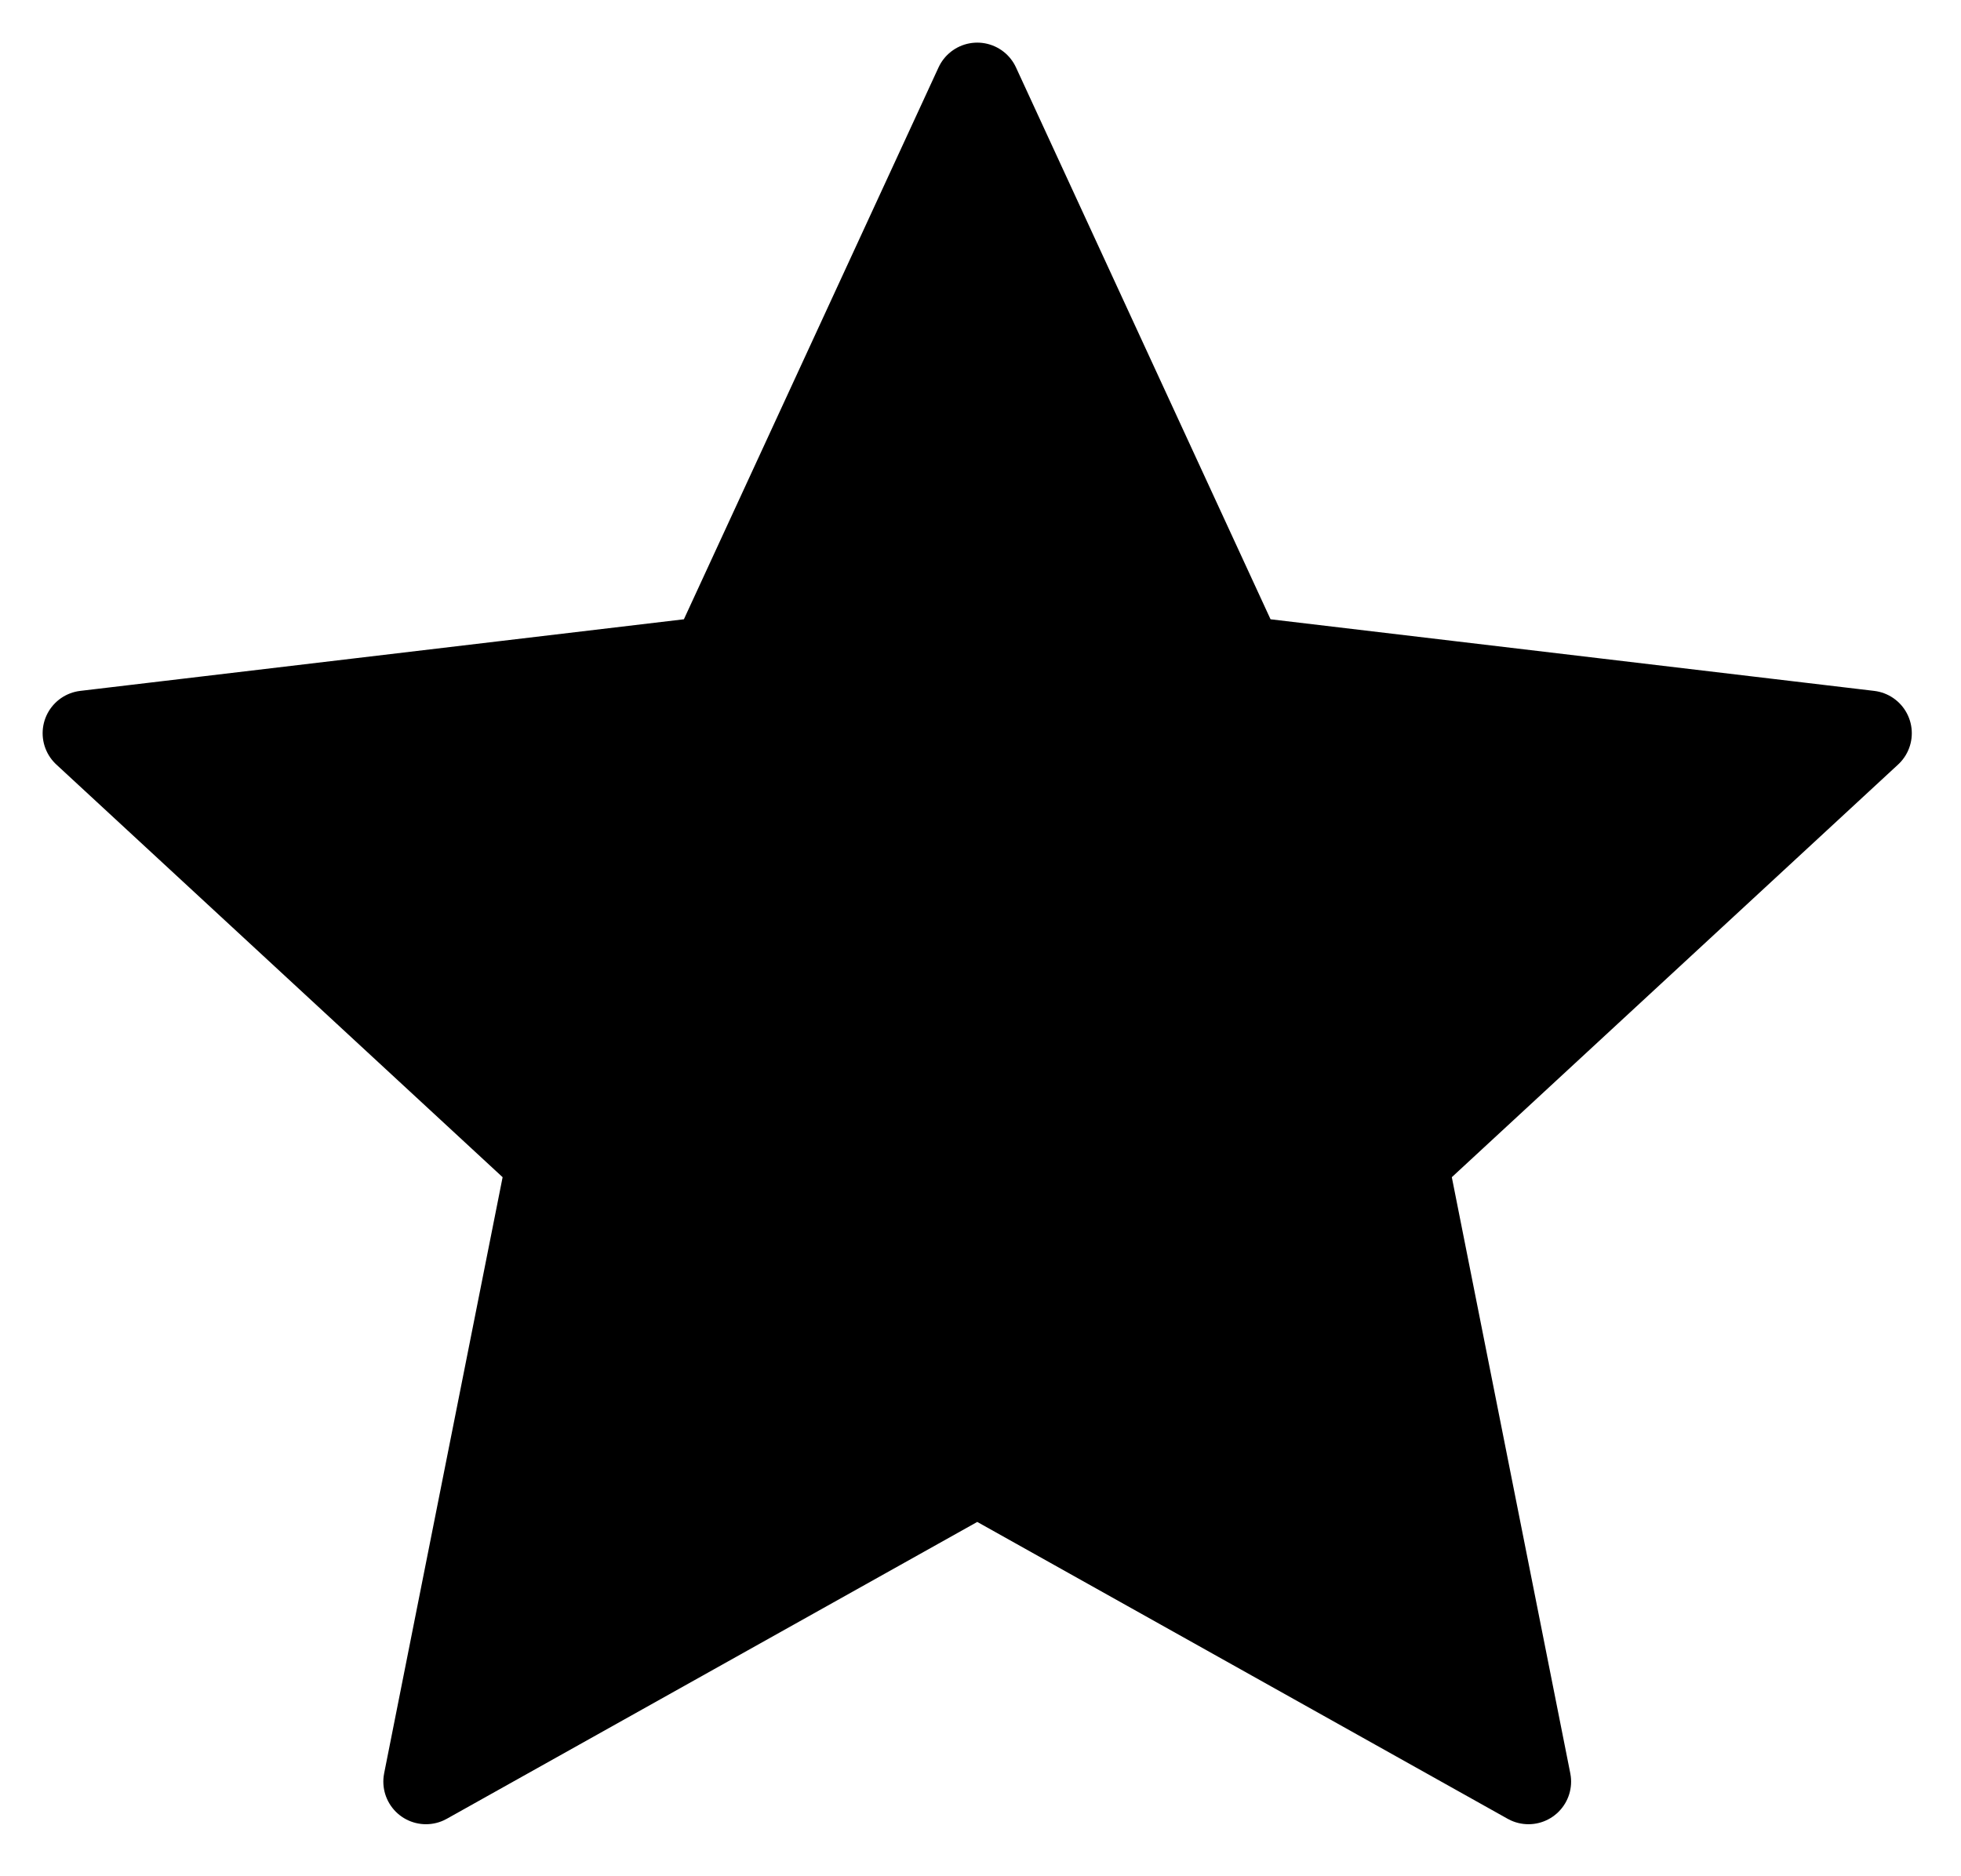
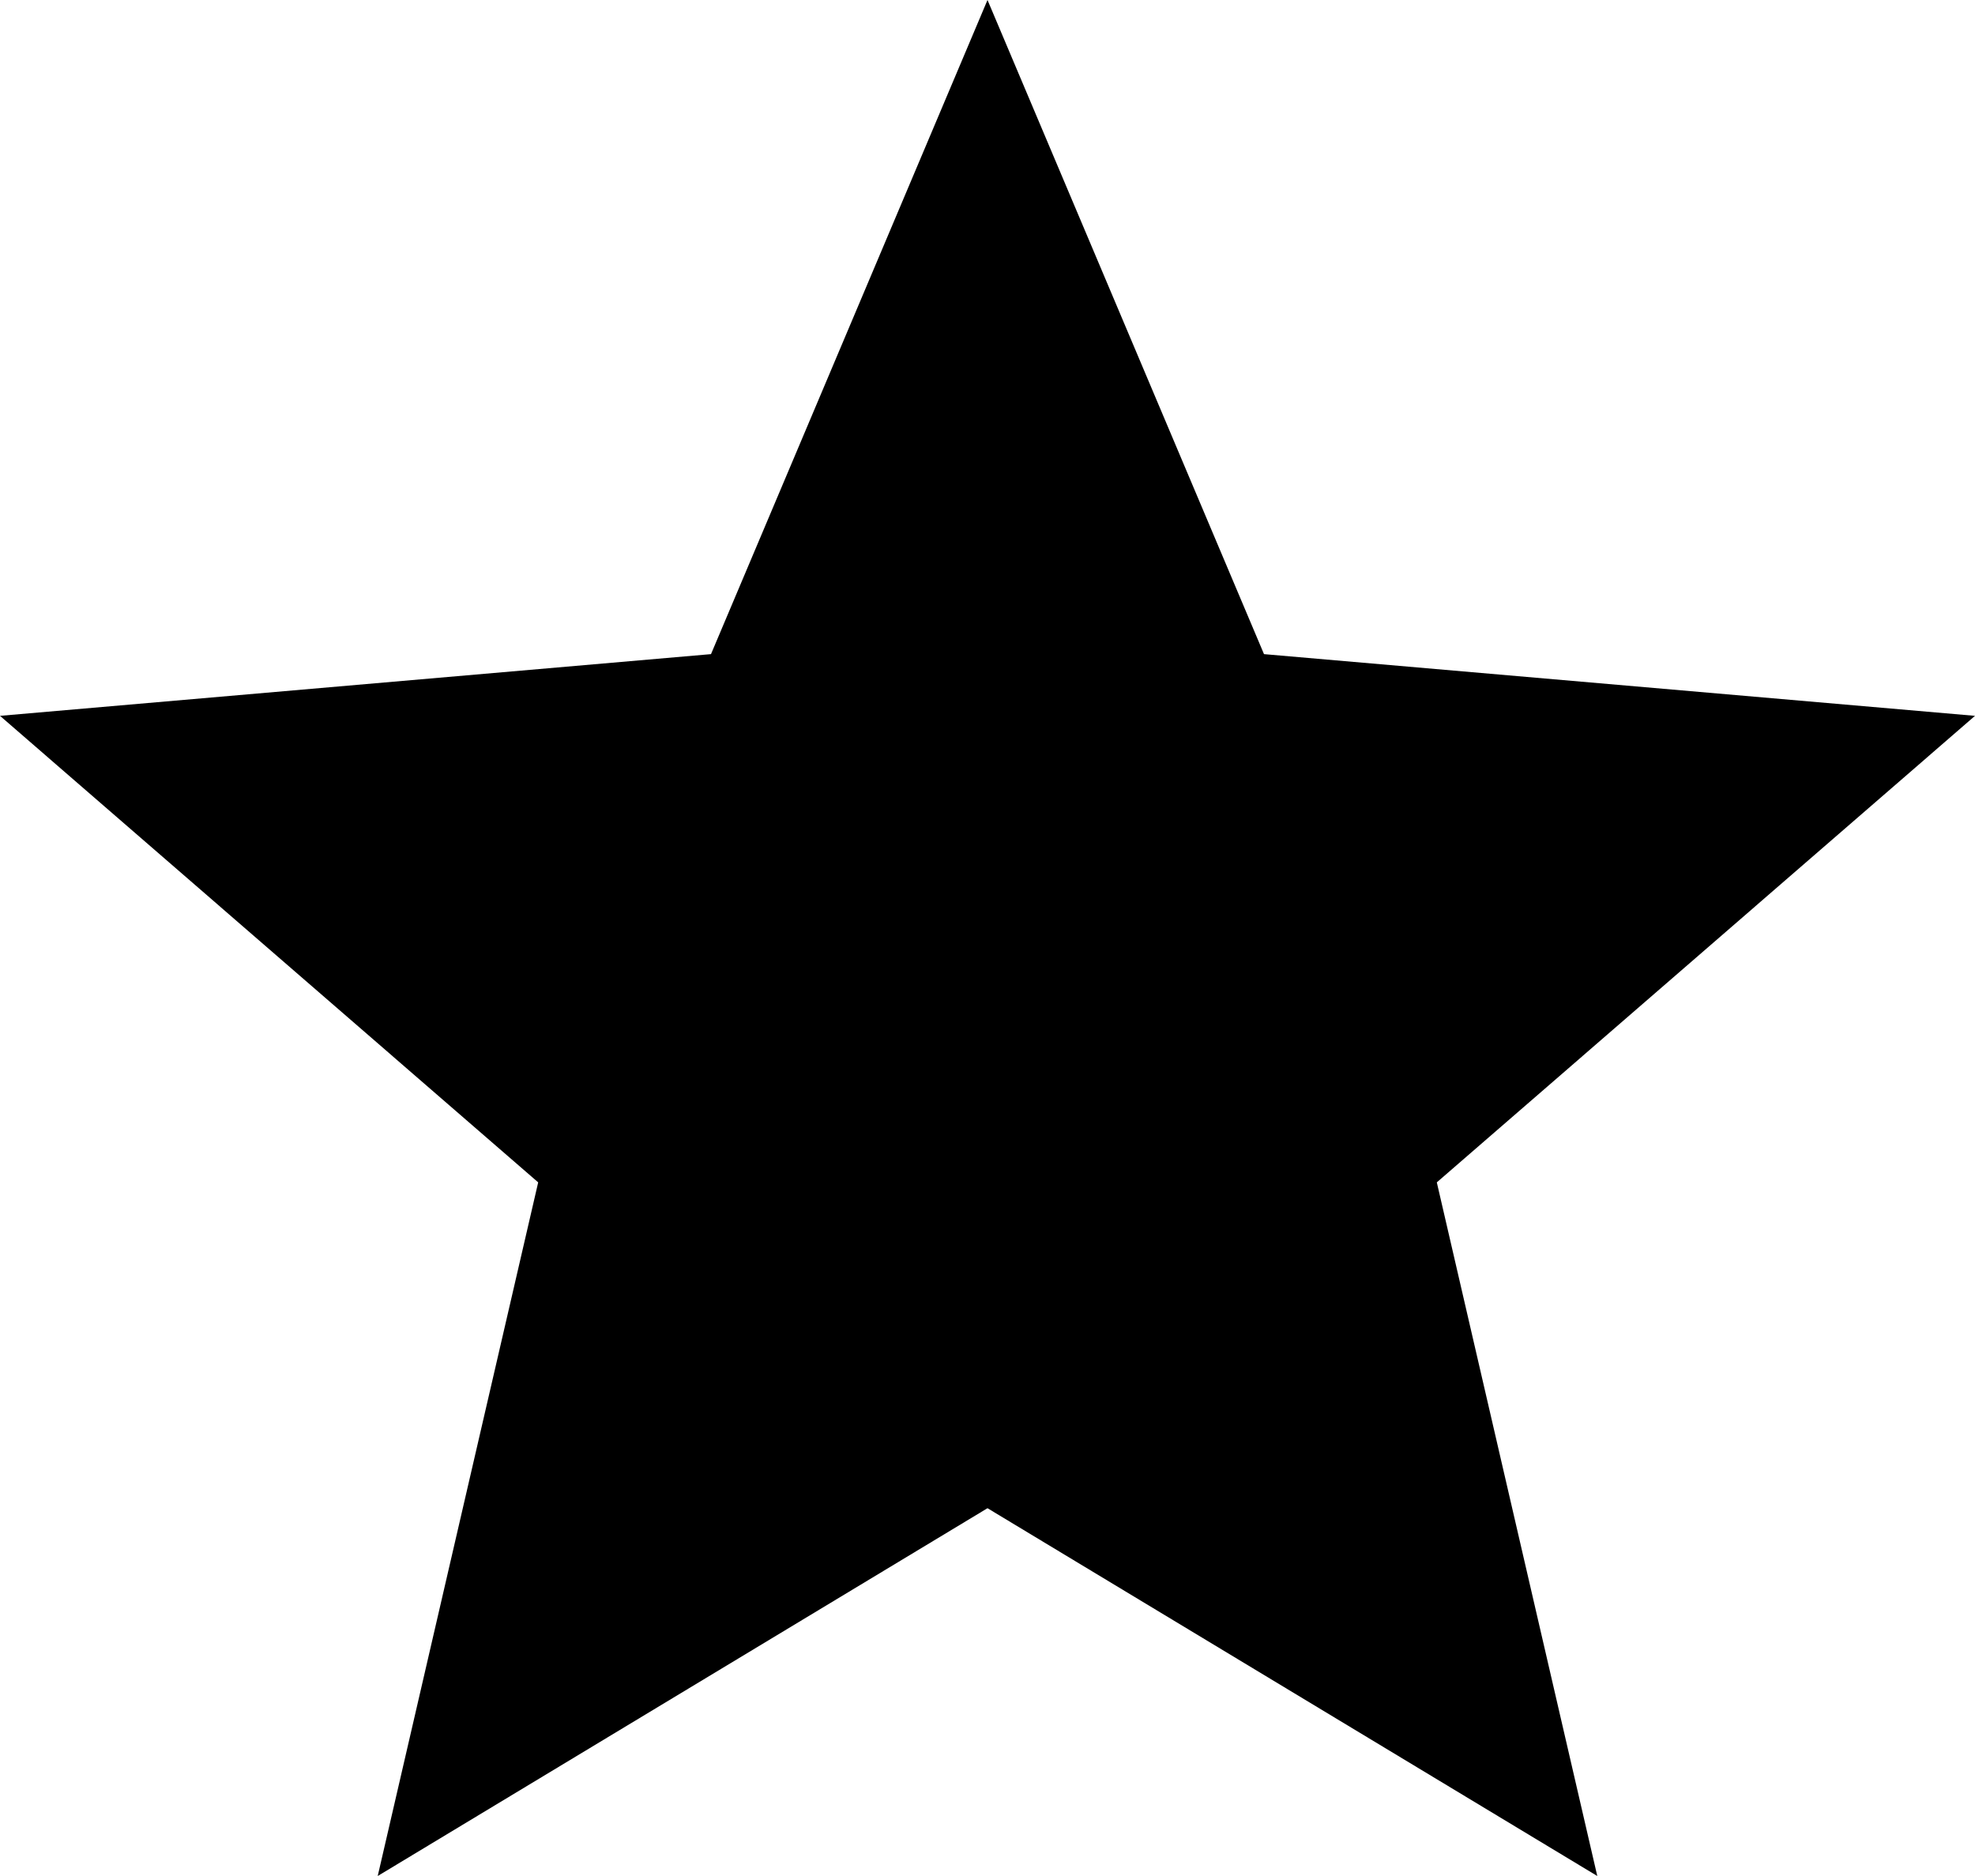
- <svg xmlns="http://www.w3.org/2000/svg" width="100%" height="100%" viewBox="0 0 23 22">
-   <path d="M11.462 1L14.565 7.728L21.923 8.601L16.483 13.632L17.927 20.899L11.462 17.28L4.996 20.899L6.44 13.632L1 8.601L8.358 7.728L11.462 1Z" stroke="currentColor" stroke-linejoin="round" />
+ <svg xmlns="http://www.w3.org/2000/svg" viewBox="0 0 20 19" fill="none">
+   <path d="M3.825 19L5.45 11.975L0 7.25L7.2 6.625L10 0L12.8 6.625L20 7.25L14.55 11.975L16.175 19L10 15.275L3.825 19Z" fill="currentColor" />
</svg>
